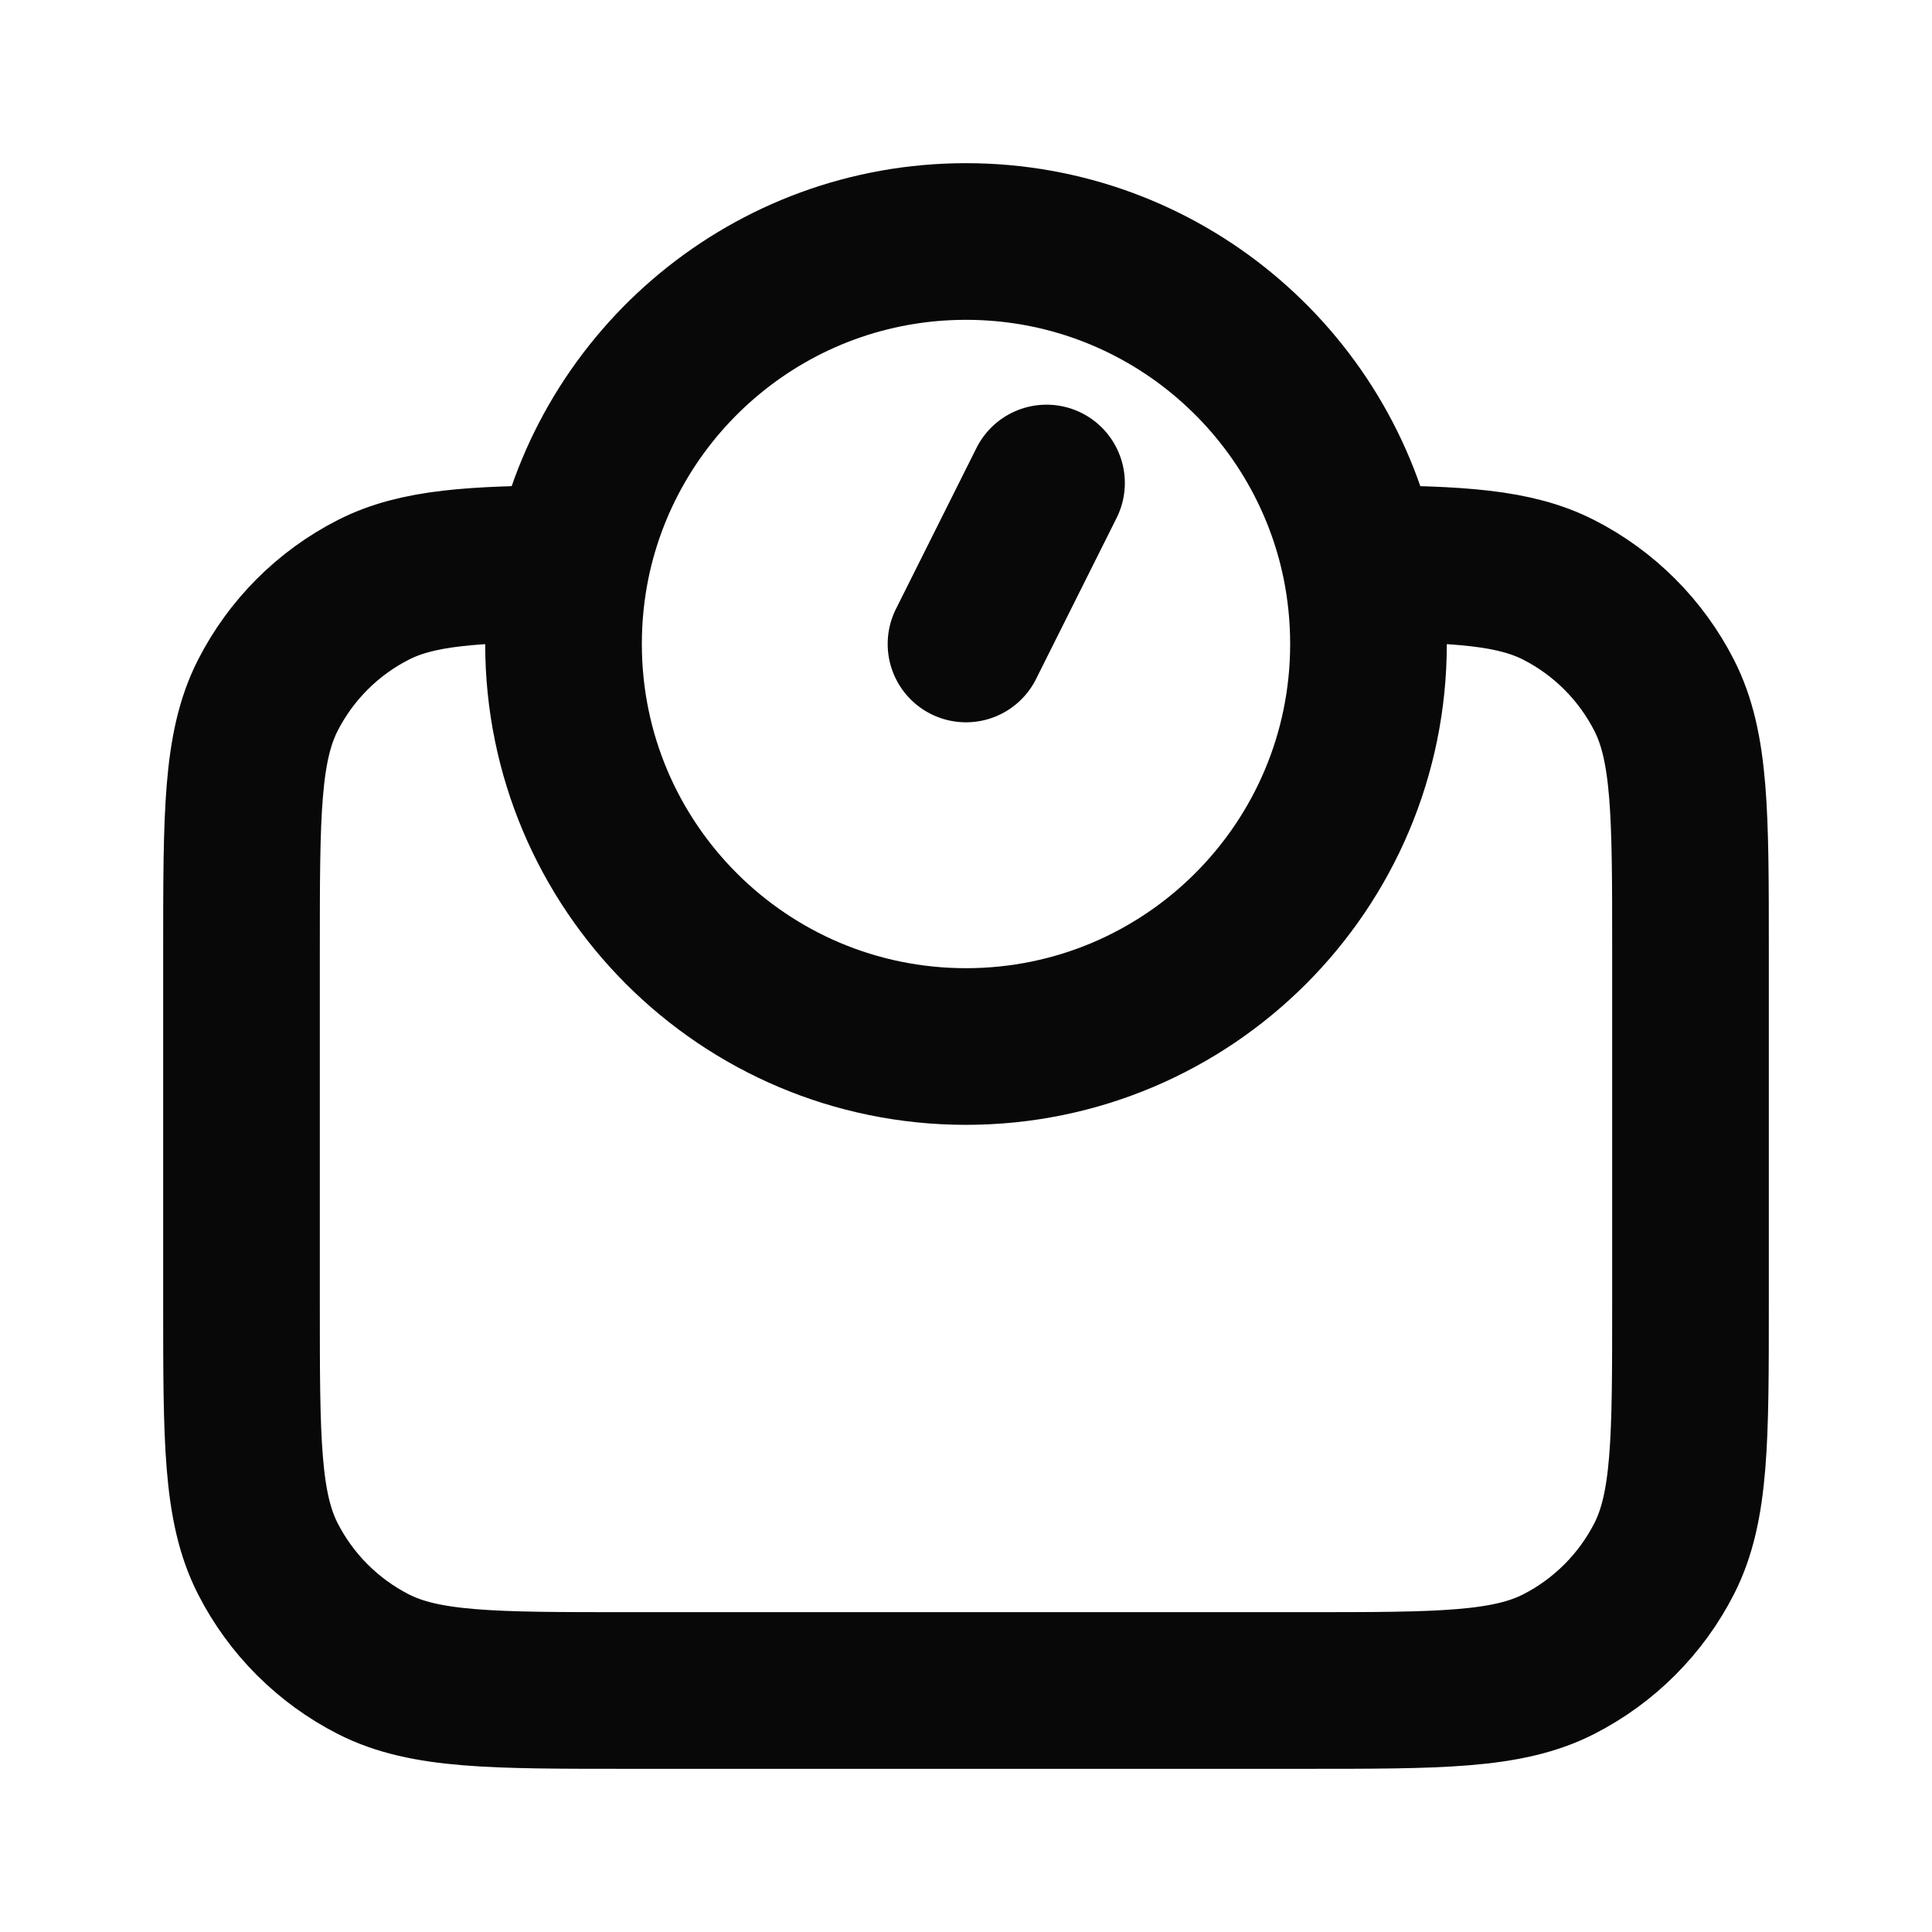
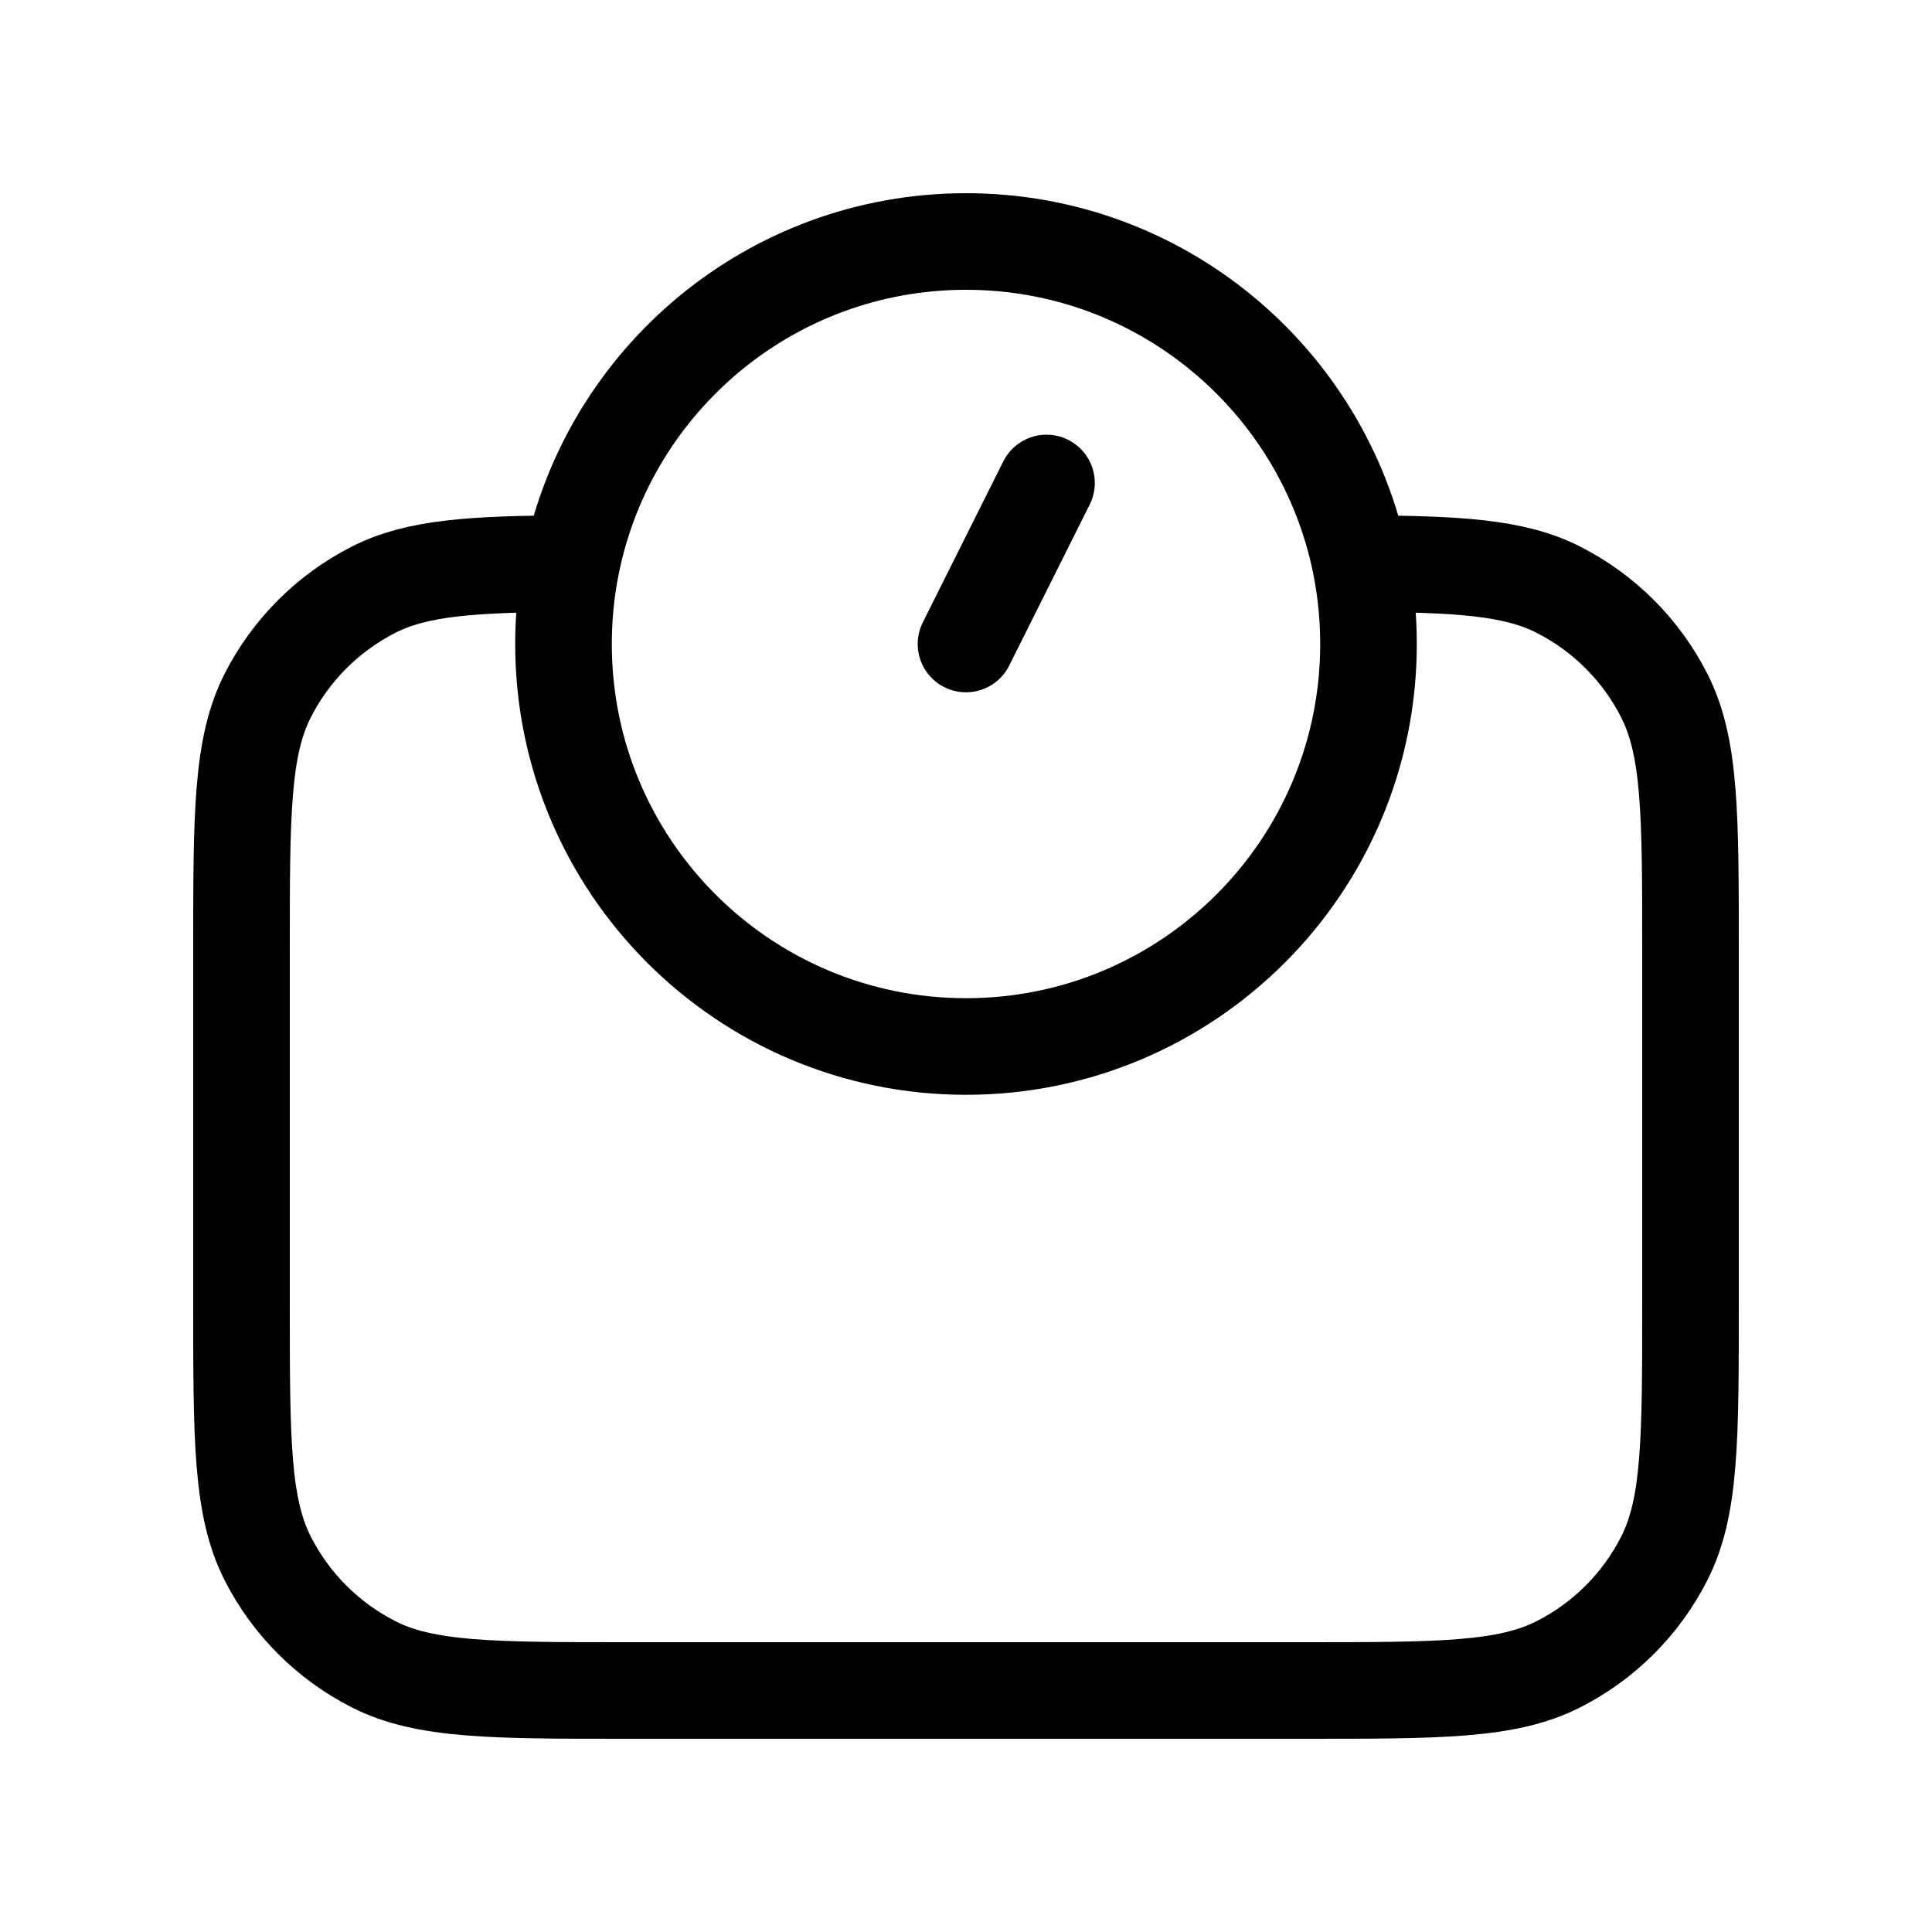
- <svg xmlns="http://www.w3.org/2000/svg" width="37" height="37" viewBox="0 0 37 37" fill="none">
-   <path d="M18.5 12.333L20.042 9.25M10.945 10.793C10.845 11.291 10.792 11.806 10.792 12.333C10.792 16.59 14.243 20.042 18.5 20.042C22.757 20.042 26.208 16.59 26.208 12.333C26.208 11.806 26.155 11.291 26.055 10.793M10.945 10.793C11.659 7.274 14.77 4.625 18.5 4.625C22.23 4.625 25.341 7.274 26.055 10.793M10.945 10.793C9.054 10.803 7.992 10.867 7.15 11.296C6.28 11.739 5.573 12.447 5.129 13.317C4.625 14.306 4.625 15.601 4.625 18.192V24.975C4.625 27.565 4.625 28.86 5.129 29.85C5.573 30.72 6.28 31.427 7.15 31.871C8.14 32.375 9.435 32.375 12.025 32.375H24.975C27.565 32.375 28.86 32.375 29.85 31.871C30.72 31.427 31.427 30.72 31.871 29.85C32.375 28.86 32.375 27.565 32.375 24.975V18.192C32.375 15.601 32.375 14.306 31.871 13.317C31.427 12.447 30.72 11.739 29.85 11.296C29.009 10.867 27.946 10.803 26.055 10.793" stroke="#080808" stroke-width="3" stroke-linecap="round" stroke-linejoin="round" />
+ <svg xmlns="http://www.w3.org/2000/svg" width="60" height="60" viewBox="0 0 60 60" fill="none">
+   <path d="M30 20L32.5 15M17.75 17.503C17.586 18.31 17.5 19.145 17.5 20C17.5 26.904 23.096 32.5 30 32.5C36.904 32.5 42.5 26.904 42.5 20C42.5 19.145 42.414 18.31 42.251 17.503M17.75 17.503C18.907 11.796 23.952 7.5 30 7.5C36.048 7.5 41.093 11.796 42.251 17.503M17.75 17.503C14.682 17.518 12.959 17.622 11.595 18.317C10.184 19.037 9.037 20.184 8.317 21.595C7.5 23.199 7.5 25.299 7.5 29.5V40.5C7.5 44.7 7.5 46.8 8.317 48.405C9.037 49.816 10.184 50.964 11.595 51.682C13.199 52.5 15.3 52.5 19.5 52.5H40.5C44.7 52.5 46.8 52.5 48.405 51.682C49.816 50.964 50.964 49.816 51.682 48.405C52.5 46.8 52.5 44.7 52.5 40.5V29.5C52.5 25.299 52.5 23.199 51.682 21.595C50.964 20.184 49.816 19.037 48.405 18.317C47.041 17.622 45.318 17.518 42.251 17.503" stroke="black" stroke-width="3" stroke-linecap="round" stroke-linejoin="round" />
</svg>
